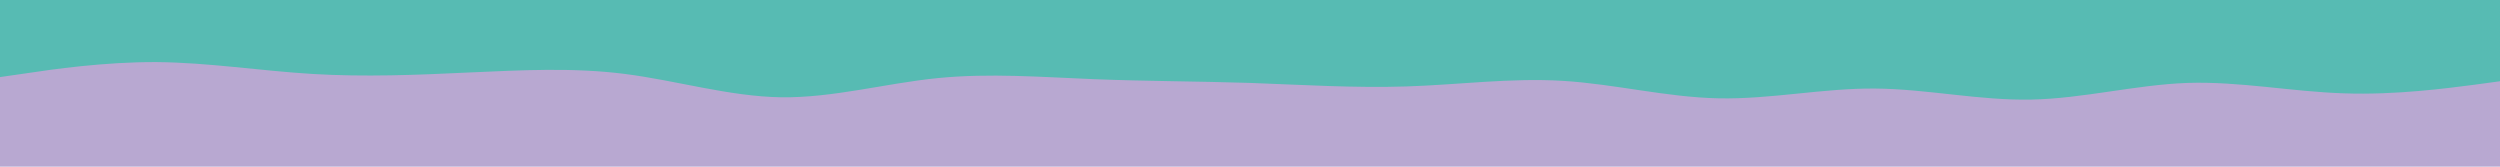
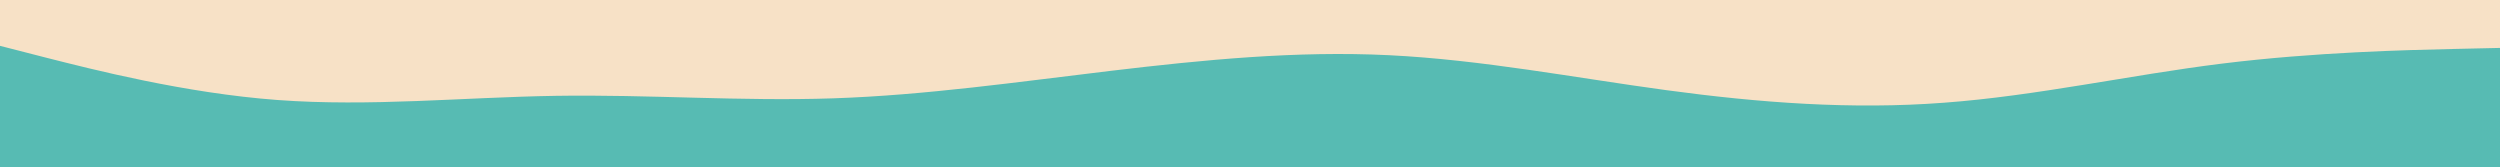
<svg xmlns="http://www.w3.org/2000/svg" id="visual" viewBox="0 0 1200 80" width="1200" height="80" version="1.1">
-   <rect x="0" y="0" width="1200" height="80" fill="#b8a8d1" />
-   <path d="M0 37L12.5 35.2C25 33.3 50 29.7 75 29.8C100 30 125 34 150 35.5C175 37 200 36 225 34.8C250 33.7 275 32.3 300 35.5C325 38.7 350 46.3 375 46.7C400 47 425 40 450 37.5C475 35 500 37 525 38C550 39 575 39 600 39.8C625 40.7 650 42.3 675 41.5C700 40.7 725 37.3 750 38.8C775 40.3 800 46.7 825 47.2C850 47.7 875 42.3 900 42.5C925 42.7 950 48.3 975 47.8C1000 47.3 1025 40.7 1050 39.8C1075 39 1100 44 1125 44.8C1150 45.7 1175 42.3 1187.5 40.7L1200 39L1200 0L1187.5 0C1175 0 1150 0 1125 0C1100 0 1075 0 1050 0C1025 0 1000 0 975 0C950 0 925 0 900 0C875 0 850 0 825 0C800 0 775 0 750 0C725 0 700 0 675 0C650 0 625 0 600 0C575 0 550 0 525 0C500 0 475 0 450 0C425 0 400 0 375 0C350 0 325 0 300 0C275 0 250 0 225 0C200 0 175 0 150 0C125 0 100 0 75 0C50 0 25 0 12.5 0L0 0Z" fill="#57bbb3" stroke-linecap="round" stroke-linejoin="miter" />
+   <rect x="0" y="0" width="1200" height="80" fill="#f7e1c6" />
+   <path d="M0 22L22.2 27.7C44.3 33.3 88.7 44.7 133.2 48C177.7 51.3 222.3 46.7 266.8 46C311.3 45.3 355.7 48.7 400 47.2C444.3 45.7 488.7 39.3 533.2 34C577.7 28.7 622.3 24.3 666.8 26.5C711.3 28.7 755.7 37.3 800 43.3C844.3 49.3 888.7 52.7 933.2 49.3C977.7 46 1022.3 36 1066.8 30.5C1111.3 25 1155.7 24 1177.8 23.5L1200 23L1200 81L1177.8 81C1155.7 81 1111.3 81 1066.8 81C1022.3 81 977.7 81 933.2 81C888.7 81 844.3 81 800 81C755.7 81 711.3 81 666.8 81C622.3 81 577.7 81 533.2 81C488.7 81 444.3 81 400 81C355.7 81 311.3 81 266.8 81C222.3 81 177.7 81 133.2 81C88.7 81 44.3 81 22.2 81L0 81Z" fill="#57bbb3" stroke-linecap="round" stroke-linejoin="miter" />
</svg>
